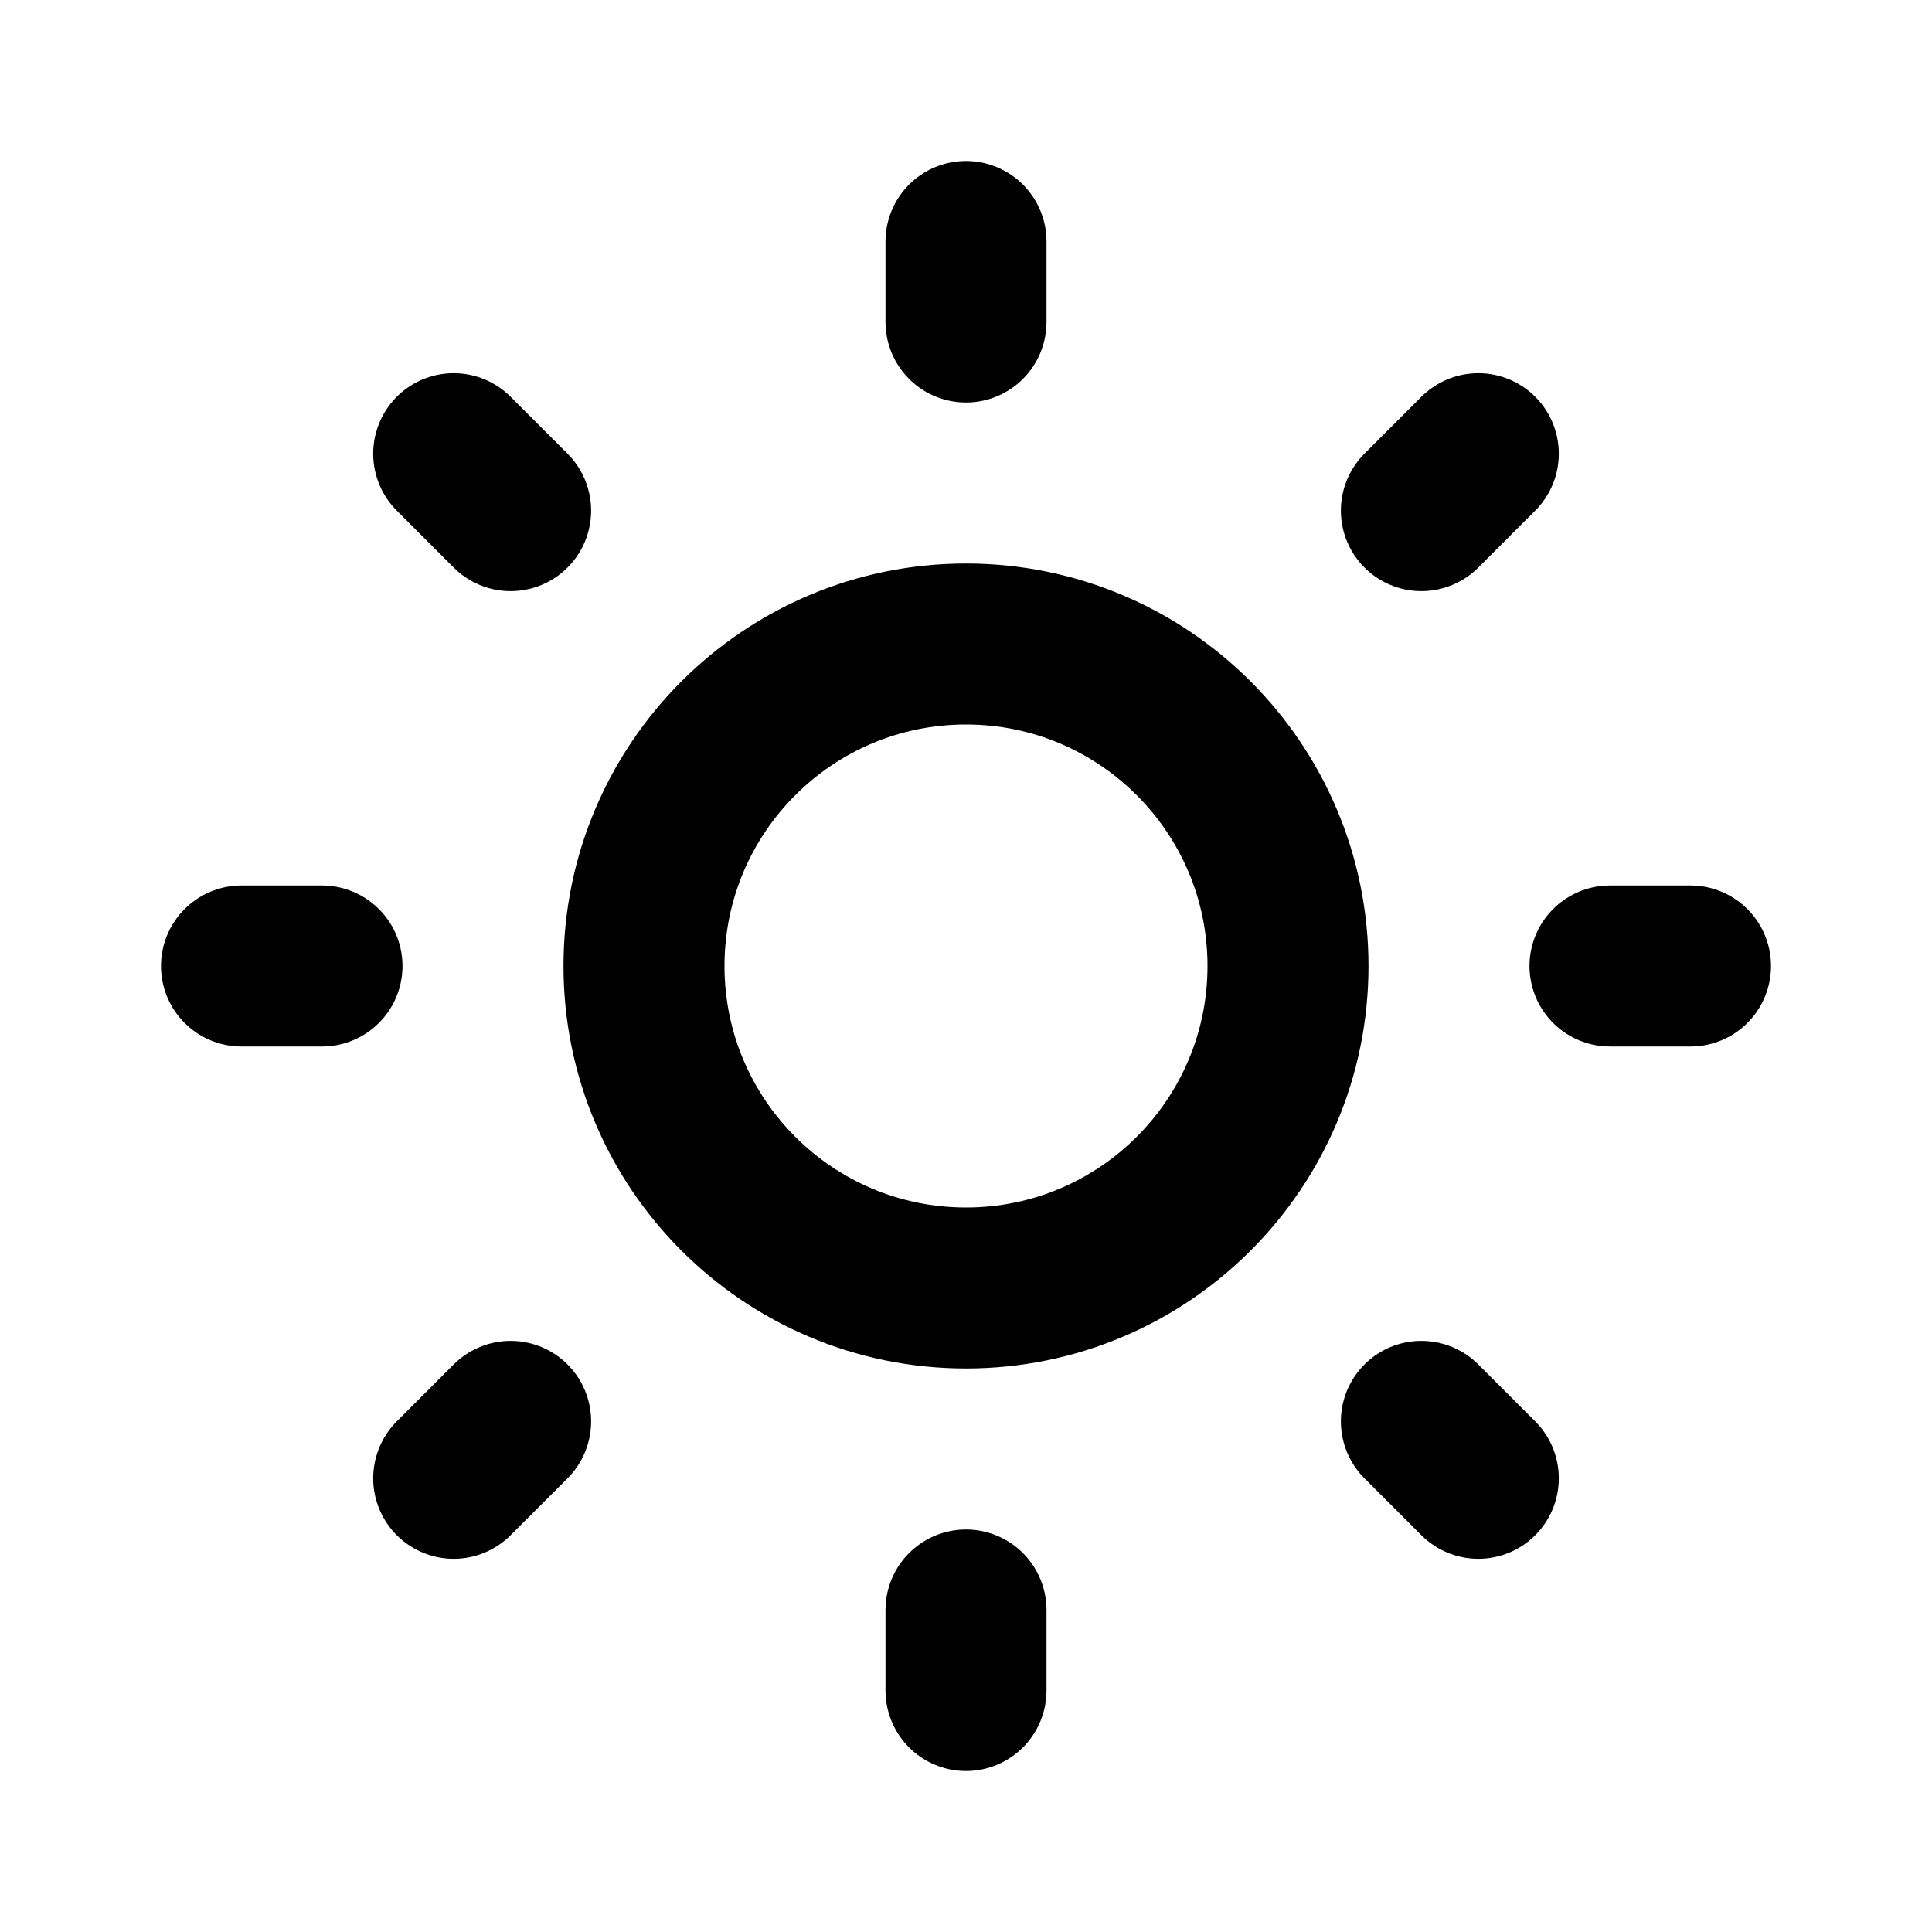
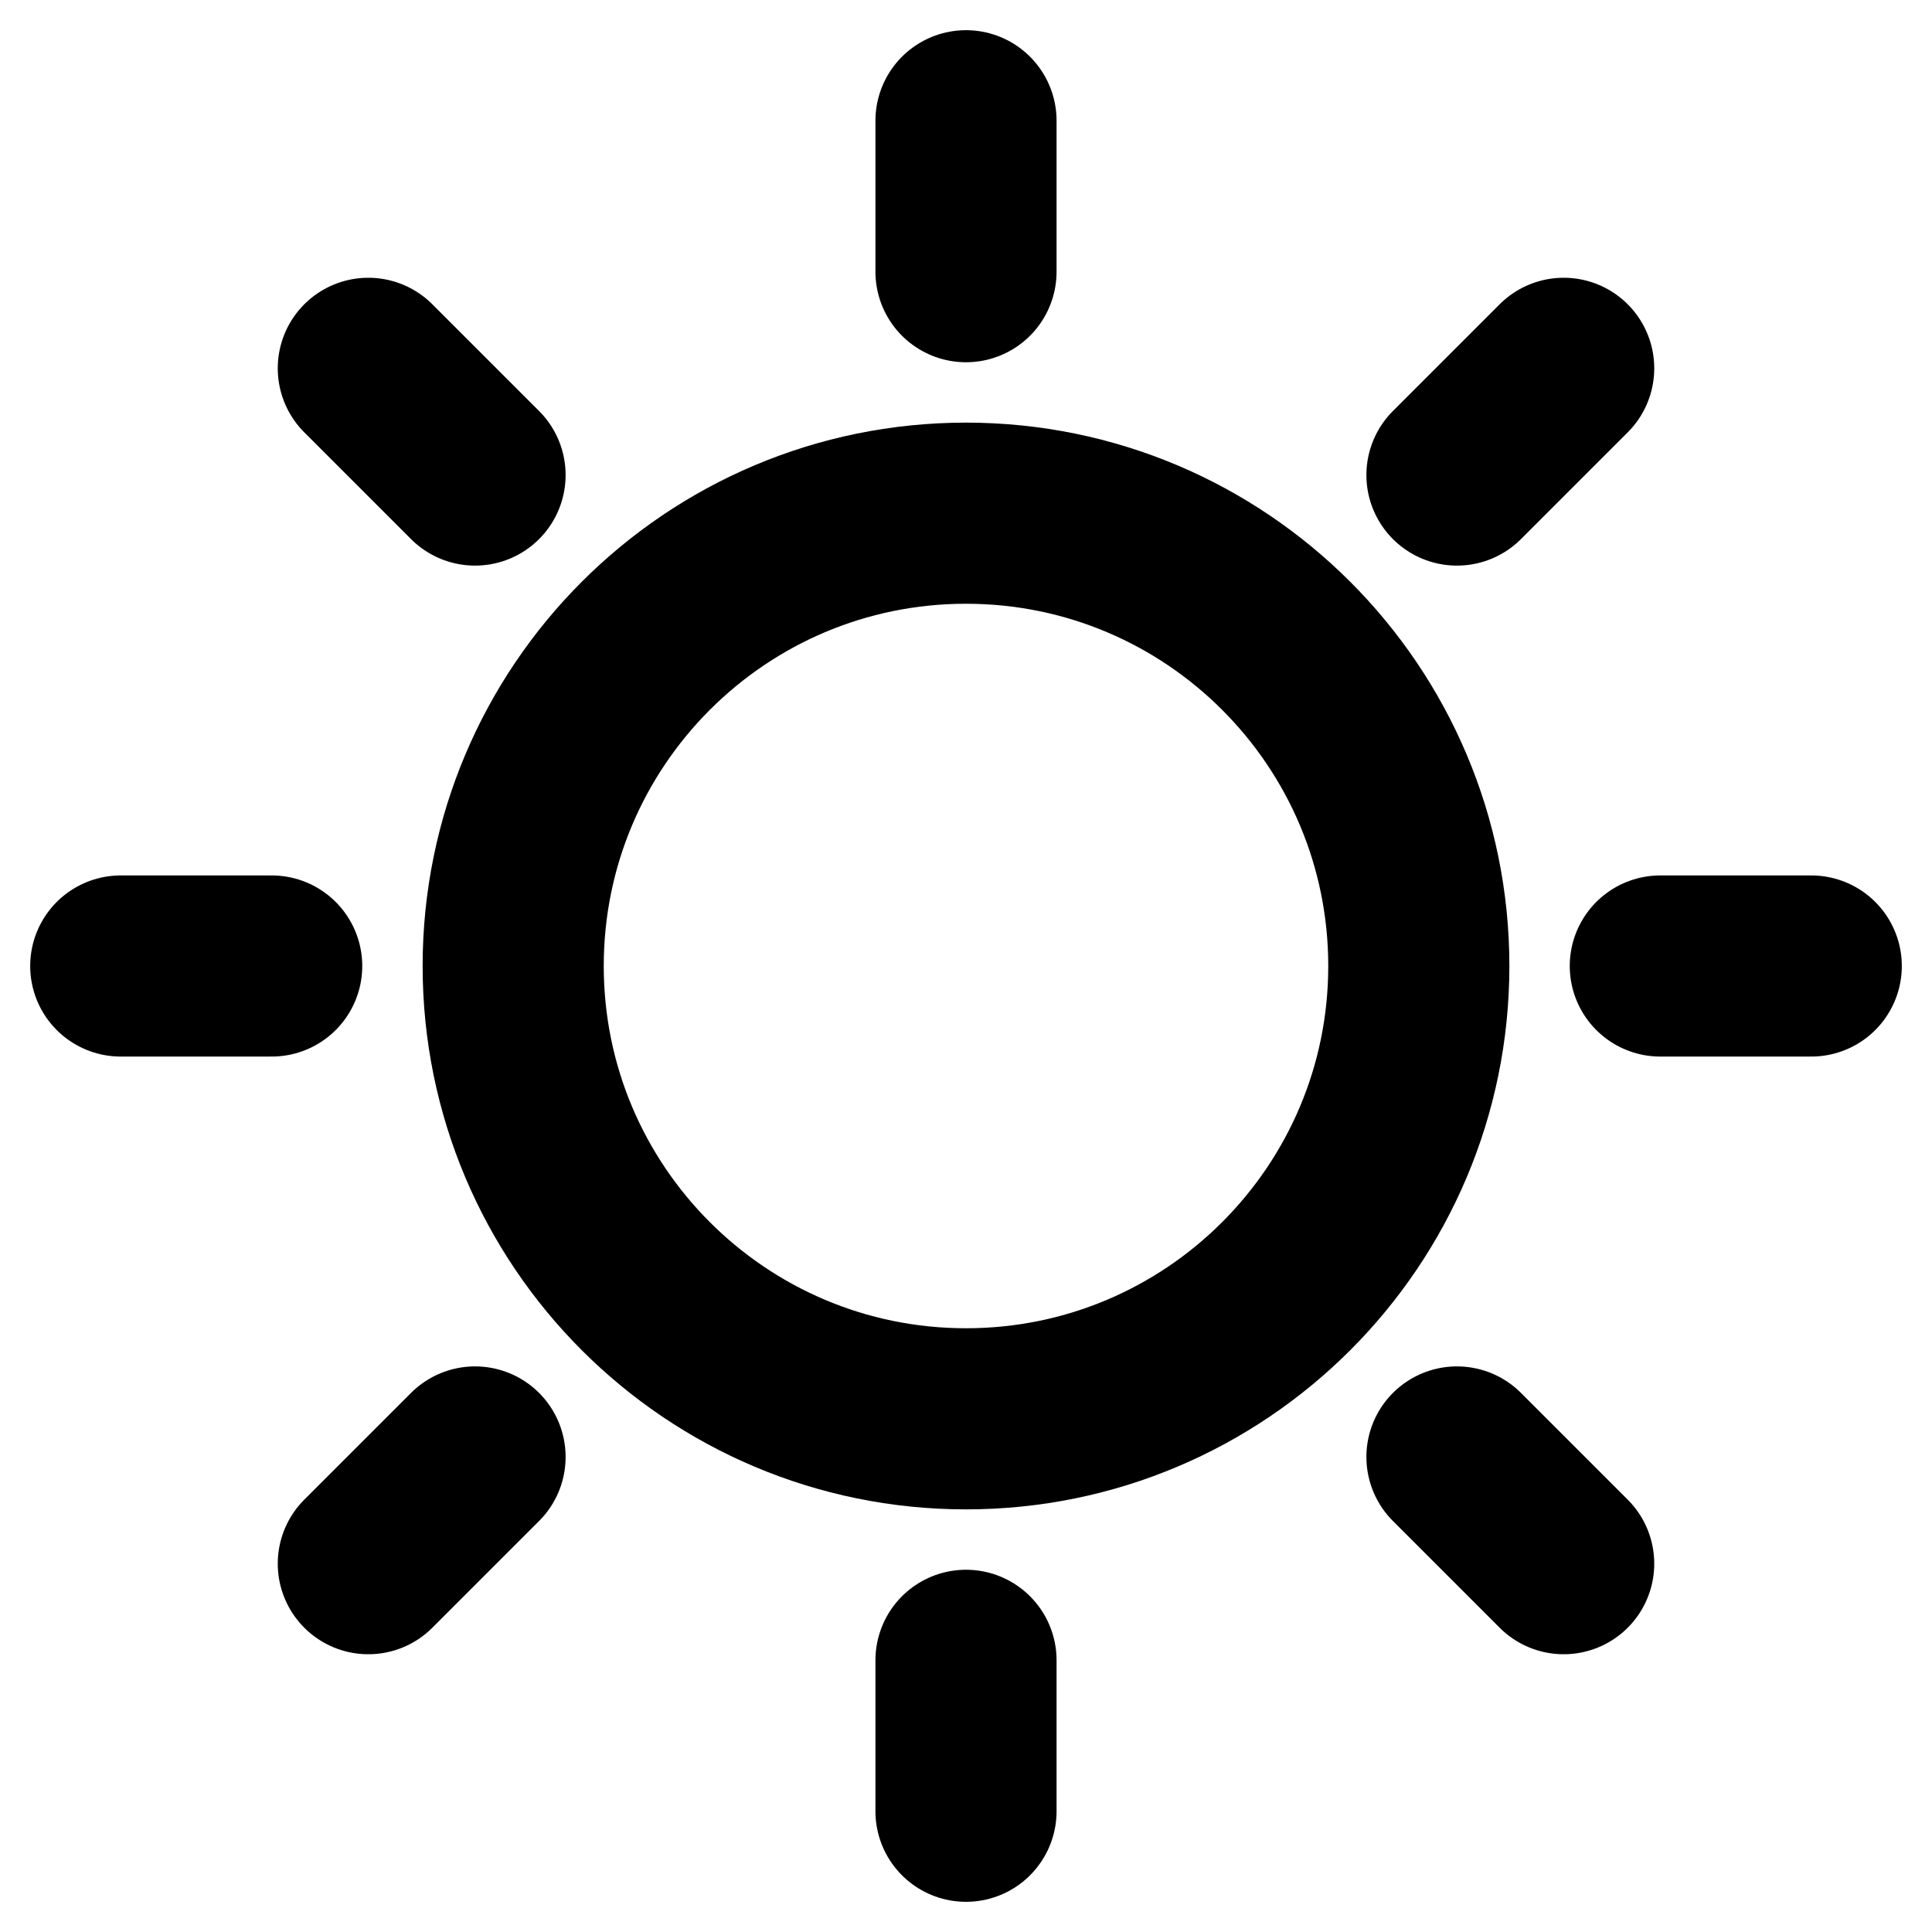
- <svg fill="none" viewBox="0 0 24 24" stroke="currentColor">
-   <path stroke-linecap="round" stroke-linejoin="round" stroke-width="2" d="M12 3v1m0 16v1m9-9h-1M4 12H3m15.364 6.364l-.707-.707M6.343 6.343l-.707-.707m12.728 0l-.707.707M6.343 17.657l-.707.707M16 12a4 4 0 11-8 0 4 4 0 018 0z" />
+ <svg xmlns="http://www.w3.org/2000/svg" width="192" height="192" fill="none" stroke="currentColor" viewBox="0 0 256 256">
+   <rect width="256" height="256" fill="none" stroke="none" />
+   <circle cx="128" cy="128" r="60" stroke-linecap="round" stroke-linejoin="round" stroke-width="24" />
+   <line x1="128" y1="36" x2="128" y2="16" stroke-linecap="round" stroke-linejoin="round" stroke-width="24" />
+   <line x1="62.946" y1="62.946" x2="48.804" y2="48.804" stroke-linecap="round" stroke-linejoin="round" stroke-width="24" />
+   <line x1="36" y1="128" x2="16" y2="128" stroke-linecap="round" stroke-linejoin="round" stroke-width="24" />
+   <line x1="62.946" y1="193.054" x2="48.804" y2="207.196" stroke-linecap="round" stroke-linejoin="round" stroke-width="24" />
+   <line x1="128" y1="220" x2="128" y2="240" stroke-linecap="round" stroke-linejoin="round" stroke-width="24" />
+   <line x1="193.054" y1="193.054" x2="207.196" y2="207.196" stroke-linecap="round" stroke-linejoin="round" stroke-width="24" />
+   <line x1="220" y1="128" x2="240" y2="128" stroke-linecap="round" stroke-linejoin="round" stroke-width="24" />
+   <line x1="193.054" y1="62.946" x2="207.196" y2="48.804" stroke-linecap="round" stroke-linejoin="round" stroke-width="24" />
</svg>
